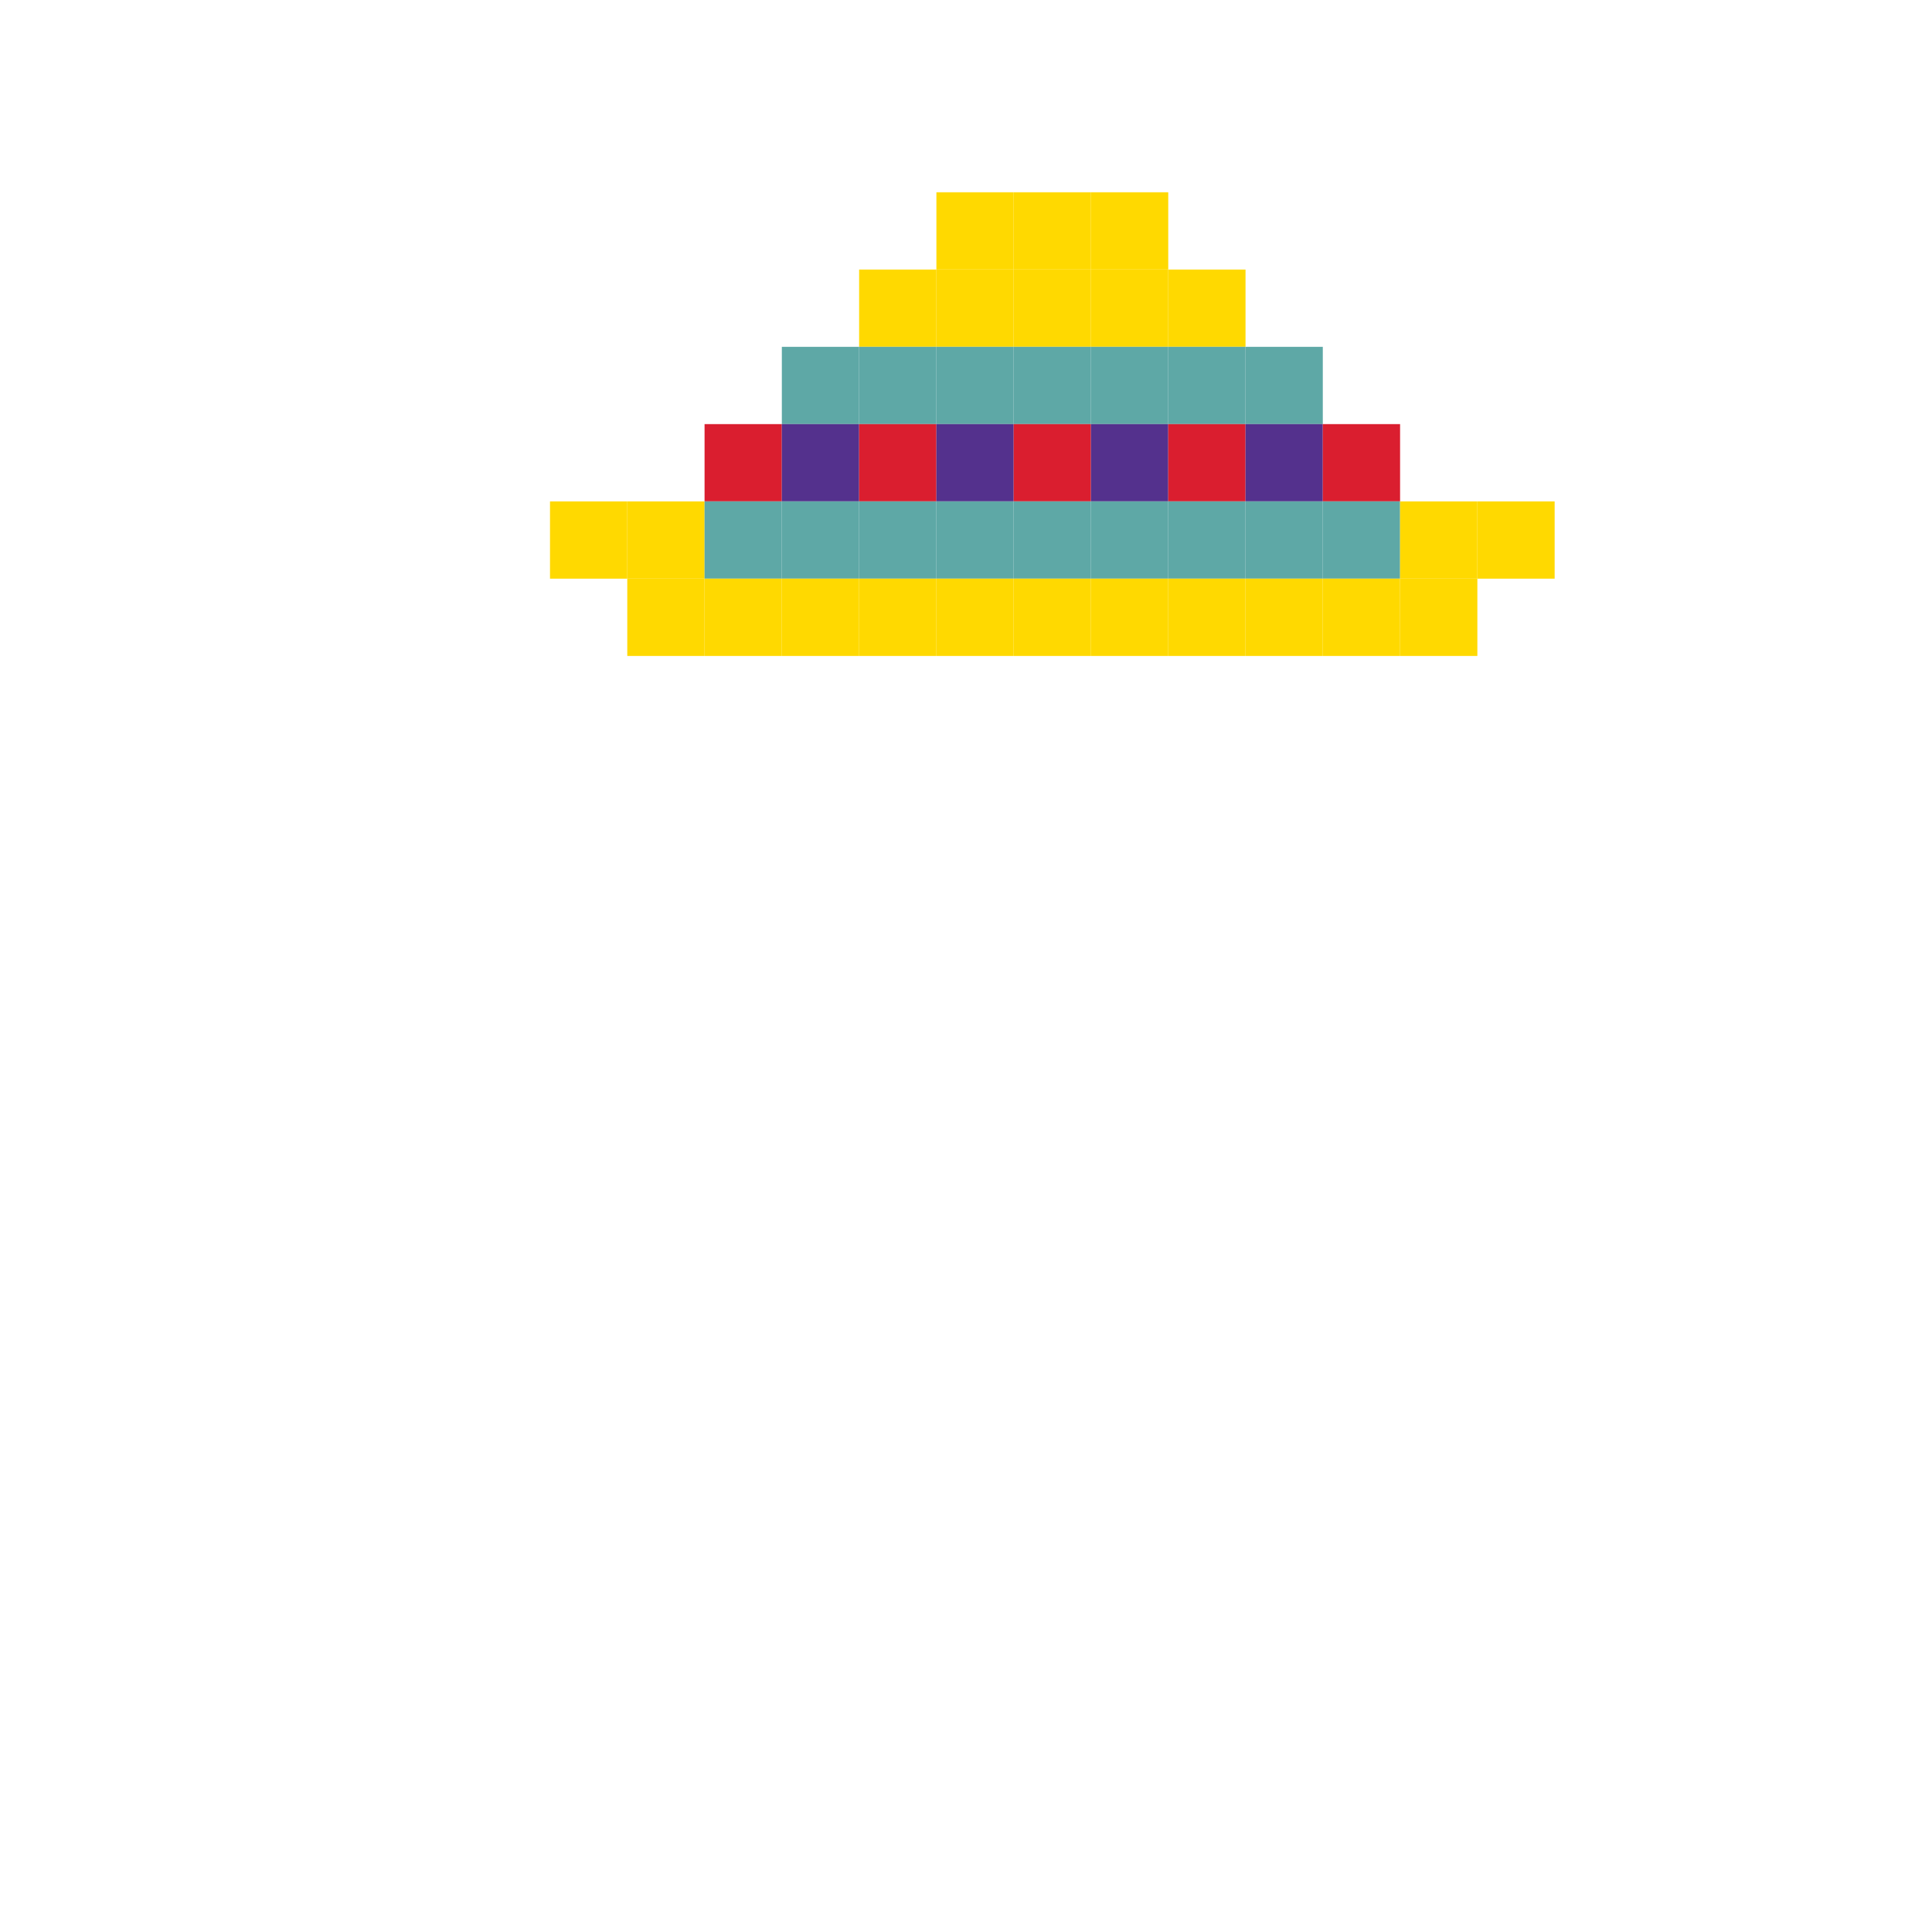
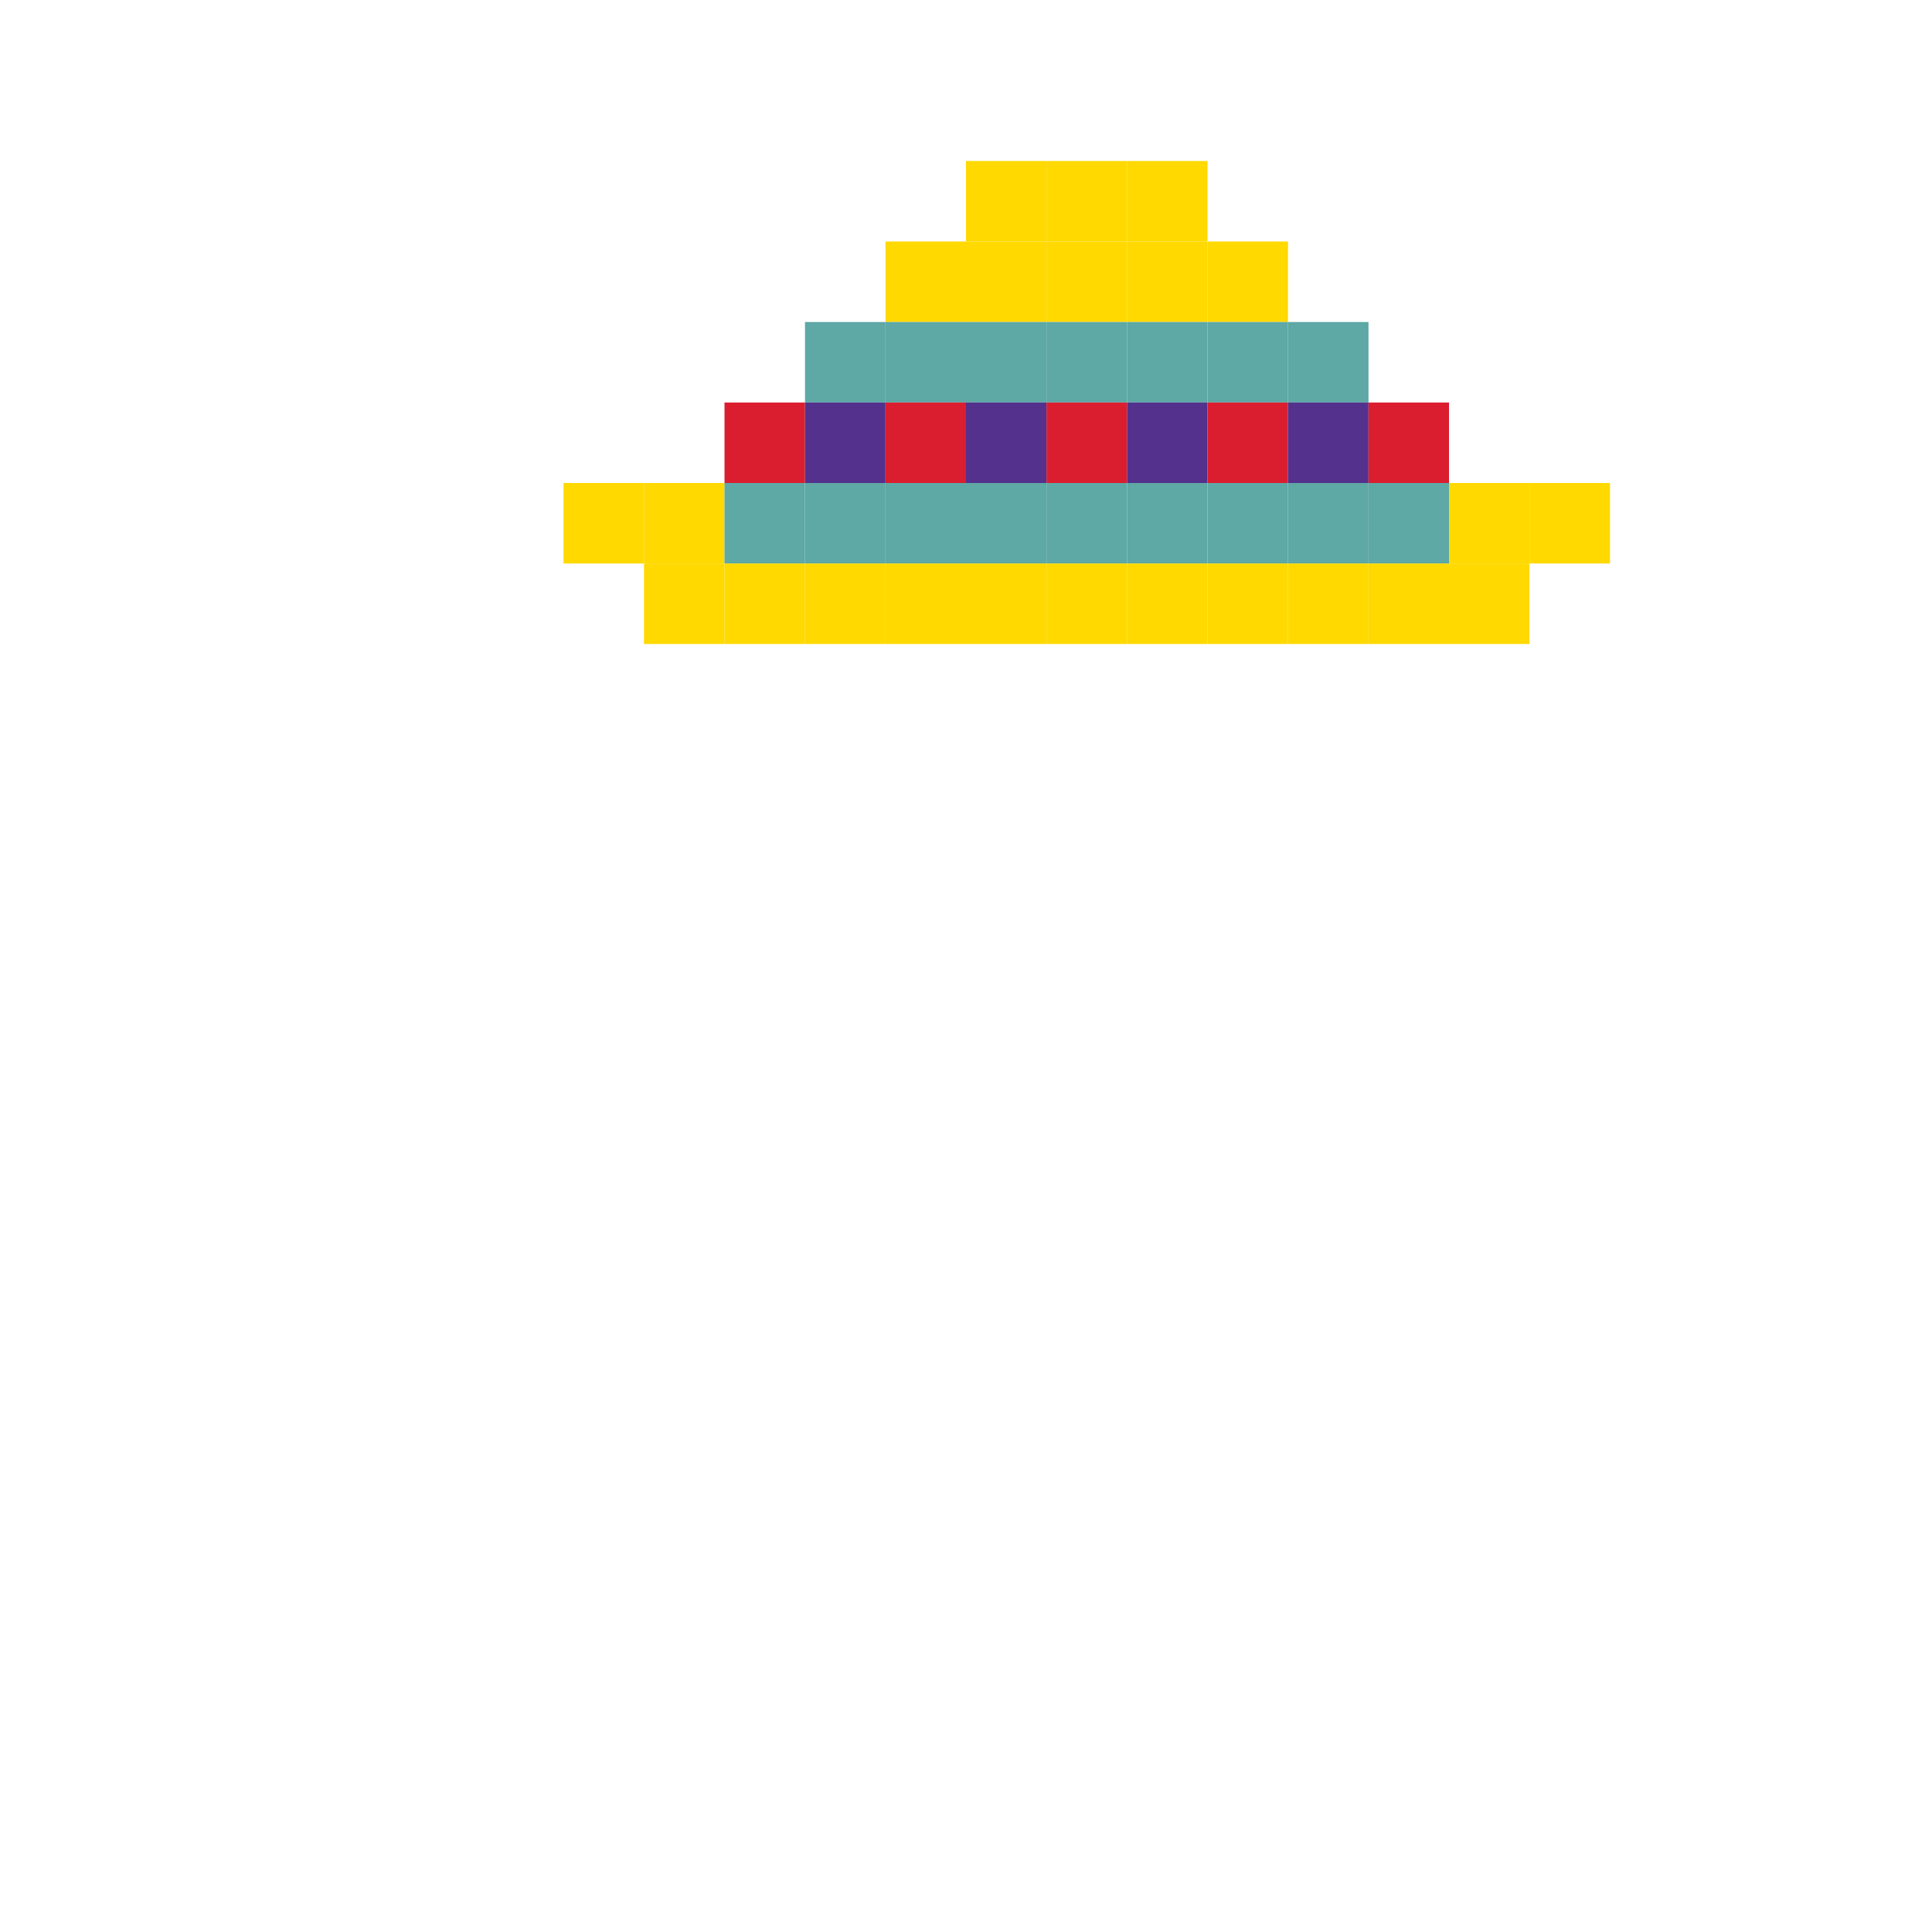
- <svg xmlns="http://www.w3.org/2000/svg" width="25" height="25" viewBox="0 0 25 25" fill="none">
-   <path d="M13.117 2.488H12.117V3.488H13.117V2.488Z" fill="#FFD900" />
-   <path d="M14.117 2.488H13.117V3.488H14.117V2.488Z" fill="#FFD900" />
-   <path d="M15.117 2.488H14.117V3.488H15.117V2.488Z" fill="#FFD900" />
-   <path d="M12.117 3.488H11.117V4.488H12.117V3.488Z" fill="#FFD900" />
-   <path d="M13.117 3.488H12.117V4.488H13.117V3.488Z" fill="#FFD900" />
-   <path d="M14.117 3.488H13.117V4.488H14.117V3.488Z" fill="#FFD900" />
-   <path d="M15.117 3.488H14.117V4.488H15.117V3.488Z" fill="#FFD900" />
-   <path d="M16.117 3.488H15.117V4.488H16.117V3.488Z" fill="#FFD900" />
-   <path d="M11.117 4.488H10.117V5.488H11.117V4.488Z" fill="#5EA8A6" />
-   <path d="M12.117 4.488H11.117V5.488H12.117V4.488Z" fill="#5EA8A6" />
-   <path d="M13.117 4.488H12.117V5.488H13.117V4.488Z" fill="#5EA8A6" />
-   <path d="M14.117 4.488H13.117V5.488H14.117V4.488Z" fill="#5EA8A6" />
-   <path d="M15.117 4.488H14.117V5.488H15.117V4.488Z" fill="#5EA8A6" />
-   <path d="M16.117 4.488H15.117V5.488H16.117V4.488Z" fill="#5EA8A6" />
-   <path d="M17.117 4.488H16.117V5.488H17.117V4.488Z" fill="#5EA8A6" />
-   <path d="M10.117 5.488H9.117V6.488H10.117V5.488Z" fill="#DA1E2F" />
-   <path d="M11.117 5.488H10.117V6.488H11.117V5.488Z" fill="#54318D" />
-   <path d="M12.117 5.488H11.117V6.488H12.117V5.488Z" fill="#DA1E2F" />
-   <path d="M13.117 5.488H12.117V6.488H13.117V5.488Z" fill="#54318D" />
-   <path d="M14.117 5.488H13.117V6.488H14.117V5.488Z" fill="#DA1E2F" />
-   <path d="M15.117 5.488H14.117V6.488H15.117V5.488Z" fill="#54318D" />
-   <path d="M16.117 5.488H15.117V6.488H16.117V5.488Z" fill="#DA1E2F" />
-   <path d="M17.117 5.488H16.117V6.488H17.117V5.488Z" fill="#54318D" />
-   <path d="M18.117 5.488H17.117V6.488H18.117V5.488Z" fill="#DA1E2F" />
-   <path d="M8.117 6.488H7.117V7.488H8.117V6.488Z" fill="#FFD900" />
-   <path d="M9.117 6.488H8.117V7.488H9.117V6.488Z" fill="#FFD900" />
-   <path d="M10.117 6.488H9.117V7.488H10.117V6.488Z" fill="#5EA8A6" />
-   <path d="M11.117 6.488H10.117V7.488H11.117V6.488Z" fill="#5EA8A6" />
-   <path d="M12.117 6.488H11.117V7.488H12.117V6.488Z" fill="#5EA8A6" />
-   <path d="M13.117 6.488H12.117V7.488H13.117V6.488Z" fill="#5EA8A6" />
-   <path d="M14.117 6.488H13.117V7.488H14.117V6.488Z" fill="#5EA8A6" />
-   <path d="M15.117 6.488H14.117V7.488H15.117V6.488Z" fill="#5EA8A6" />
-   <path d="M16.117 6.488H15.117V7.488H16.117V6.488Z" fill="#5EA8A6" />
-   <path d="M17.117 6.488H16.117V7.488H17.117V6.488Z" fill="#5EA8A6" />
-   <path d="M18.117 6.488H17.117V7.488H18.117V6.488Z" fill="#5EA8A6" />
-   <path d="M19.117 6.488H18.117V7.488H19.117V6.488Z" fill="#FFD900" />
-   <path d="M20.117 6.488H19.117V7.488H20.117V6.488Z" fill="#FFD900" />
-   <path d="M9.117 7.488H8.117V8.488H9.117V7.488Z" fill="#FFD900" />
-   <path d="M10.117 7.488H9.117V8.488H10.117V7.488Z" fill="#FFD900" />
-   <path d="M11.117 7.488H10.117V8.488H11.117V7.488Z" fill="#FFD900" />
-   <path d="M12.117 7.488H11.117V8.488H12.117V7.488Z" fill="#FFD900" />
-   <path d="M13.117 7.488H12.117V8.488H13.117V7.488Z" fill="#FFD900" />
-   <path d="M14.117 7.488H13.117V8.488H14.117V7.488Z" fill="#FFD900" />
-   <path d="M15.117 7.488H14.117V8.488H15.117V7.488Z" fill="#FFD900" />
-   <path d="M16.117 7.488H15.117V8.488H16.117V7.488Z" fill="#FFD900" />
-   <path d="M17.117 7.488H16.117V8.488H17.117V7.488Z" fill="#FFD900" />
-   <path d="M18.117 7.488H17.117V8.488H18.117V7.488Z" fill="#FFD900" />
-   <path d="M19.117 7.488H18.117V8.488H19.117V7.488Z" fill="#FFD900" />
+ <svg xmlns="http://www.w3.org/2000/svg" width="24" height="24" viewBox="0 0 24 24" fill="none">
+   <rect x="12" y="2" width="1" height="1" fill="#FFD900" />
+   <rect x="13" y="2" width="1" height="1" fill="#FFD900" />
+   <rect x="14" y="2" width="1" height="1" fill="#FFD900" />
+   <rect x="11" y="3" width="1" height="1" fill="#FFD900" />
+   <rect x="12" y="3" width="1" height="1" fill="#FFD900" />
+   <rect x="13" y="3" width="1" height="1" fill="#FFD900" />
+   <rect x="14" y="3" width="1" height="1" fill="#FFD900" />
+   <rect x="15" y="3" width="1" height="1" fill="#FFD900" />
+   <rect x="10" y="4" width="1" height="1" fill="#5EA8A6" />
+   <rect x="11" y="4" width="1" height="1" fill="#5EA8A6" />
+   <rect x="12" y="4" width="1" height="1" fill="#5EA8A6" />
+   <rect x="13" y="4" width="1" height="1" fill="#5EA8A6" />
+   <rect x="14" y="4" width="1" height="1" fill="#5EA8A6" />
+   <rect x="15" y="4" width="1" height="1" fill="#5EA8A6" />
+   <rect x="16" y="4" width="1" height="1" fill="#5EA8A6" />
+   <rect x="9" y="5" width="1" height="1" fill="#DA1E2F" />
+   <rect x="10" y="5" width="1" height="1" fill="#54318D" />
+   <rect x="11" y="5" width="1" height="1" fill="#DA1E2F" />
+   <rect x="12" y="5" width="1" height="1" fill="#54318D" />
+   <rect x="13" y="5" width="1" height="1" fill="#DA1E2F" />
+   <rect x="14" y="5" width="1" height="1" fill="#54318D" />
+   <rect x="15" y="5" width="1" height="1" fill="#DA1E2F" />
+   <rect x="16" y="5" width="1" height="1" fill="#54318D" />
+   <rect x="17" y="5" width="1" height="1" fill="#DA1E2F" />
+   <rect x="7" y="6" width="1" height="1" fill="#FFD900" />
+   <rect x="8" y="6" width="1" height="1" fill="#FFD900" />
+   <rect x="9" y="6" width="1" height="1" fill="#5EA8A6" />
+   <rect x="10" y="6" width="1" height="1" fill="#5EA8A6" />
+   <rect x="11" y="6" width="1" height="1" fill="#5EA8A6" />
+   <rect x="12" y="6" width="1" height="1" fill="#5EA8A6" />
+   <rect x="13" y="6" width="1" height="1" fill="#5EA8A6" />
+   <rect x="14" y="6" width="1" height="1" fill="#5EA8A6" />
+   <rect x="15" y="6" width="1" height="1" fill="#5EA8A6" />
+   <rect x="16" y="6" width="1" height="1" fill="#5EA8A6" />
+   <rect x="17" y="6" width="1" height="1" fill="#5EA8A6" />
+   <rect x="18" y="6" width="1" height="1" fill="#FFD900" />
+   <rect x="19" y="6" width="1" height="1" fill="#FFD900" />
+   <rect x="8" y="7" width="1" height="1" fill="#FFD900" />
+   <rect x="9" y="7" width="1" height="1" fill="#FFD900" />
+   <rect x="10" y="7" width="1" height="1" fill="#FFD900" />
+   <rect x="11" y="7" width="1" height="1" fill="#FFD900" />
+   <rect x="12" y="7" width="1" height="1" fill="#FFD900" />
+   <rect x="13" y="7" width="1" height="1" fill="#FFD900" />
+   <rect x="14" y="7" width="1" height="1" fill="#FFD900" />
+   <rect x="15" y="7" width="1" height="1" fill="#FFD900" />
+   <rect x="16" y="7" width="1" height="1" fill="#FFD900" />
+   <rect x="17" y="7" width="1" height="1" fill="#FFD900" />
+   <rect x="18" y="7" width="1" height="1" fill="#FFD900" />
</svg>
